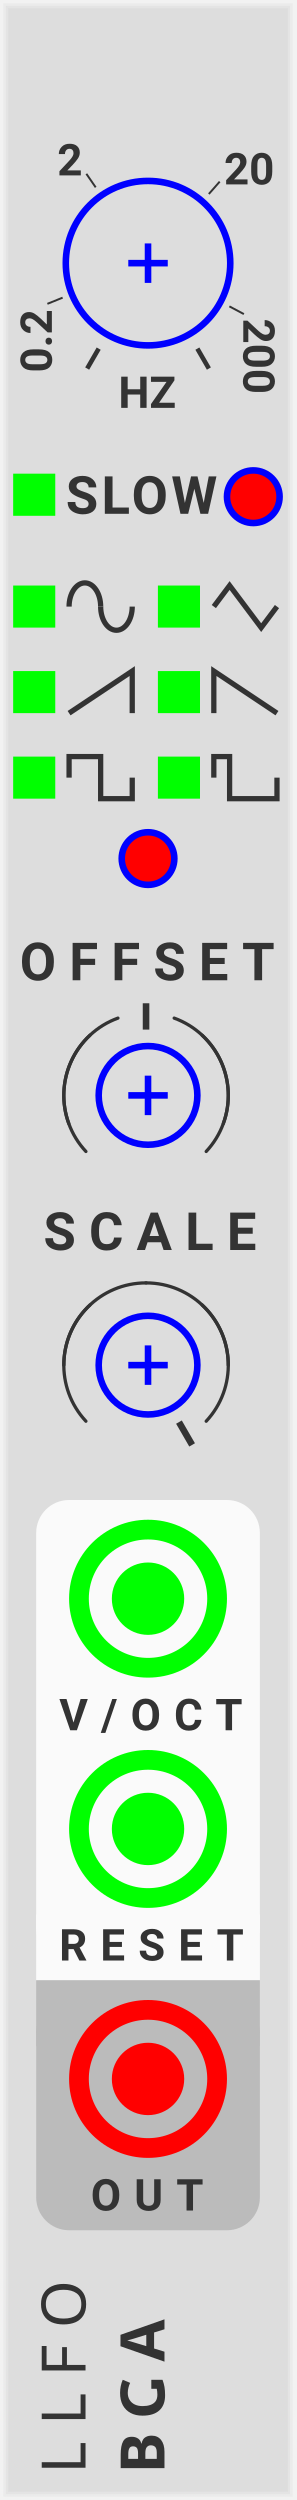
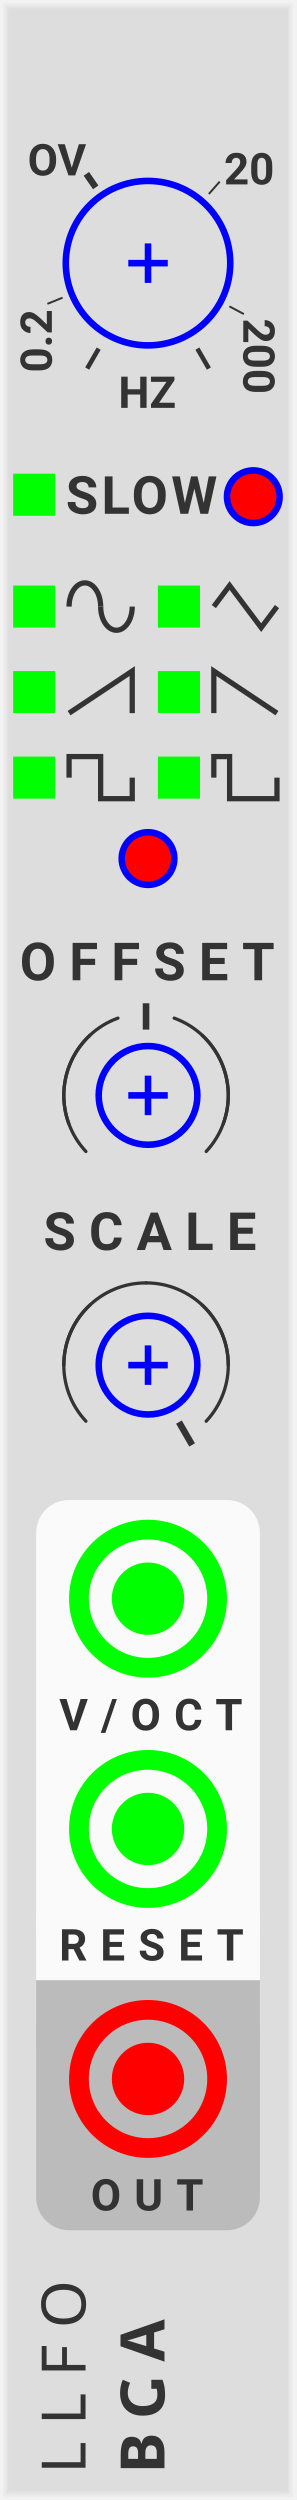
<svg xmlns="http://www.w3.org/2000/svg" xmlns:xlink="http://www.w3.org/1999/xlink" version="1.1" width="45" height="380" viewBox="0 0 45 380">
  <style>
    text {
      fill: #333;
      font-family: 'Roboto', sans-serif;
      font-weight: bold;
    }
    text.title {
      font-family: 'Comfortaa', sans-serif;
      font-weight: normal;
    }
    text.brand {
      font-family: 'Audiowide', sans-serif;
      font-weight: bold;
    }
  </style>
  <defs>
    <symbol id="knob-medium" viewBox="0 0 26px 26px">
      <g transform="translate(13 13)">
        <polyline points="-3,0 3,0" stroke-width="1" stroke="#00f" />
        <polyline points="0,-3 0,3" stroke-width="1" stroke="#00f" />
        <circle cx="0" cy="0" r="12.5" stroke-width="1" stroke="#00f" fill="none" />
      </g>
    </symbol>
    <symbol id="knob-smallest" viewBox="0 0 16px 16px">
      <g transform="translate(8 8)">
        <polyline points="-3,0 3,0" stroke-width="1" stroke="#00f" />
        <polyline points="0,-3 0,3" stroke-width="1" stroke="#00f" />
        <circle r="7.5" stroke-width="1" stroke="#00f" fill="none" />
      </g>
    </symbol>
    <symbol id="knobguide-frequency-llfo" viewBox="0 0 45px 45px">
      <g transform="translate(22.5 22.5)">
        <polyline points="0,0 3.5,0" stroke-width="0.7" stroke="#333" transform="rotate(-240) translate(15 0)" />
        <polyline points="0,0 3.5,0" stroke-width="0.7" stroke="#333" transform="rotate(60) translate(15 0)" />
        <g transform="rotate(-202) translate(14 0)">
          <polyline points="0,0 2.5,0" stroke-width="0.3" stroke="#333" transform="translate(0 0)" />
          <text font-size="5.0pt" transform="translate(5 0) rotate(202) translate(3 9.5) rotate(-90)">0.2</text>
        </g>
+         <g transform="rotate(-124.62) translate(14 0)">
+           <polyline points="0,0 2.5,0" stroke-width="1.0" stroke="#333" transform="translate(0 0)" />
+           <text font-size="5.0pt" transform="translate(5 0) rotate(124.62) translate(-7.5 2.3)">OV</text>
+         </g>
        <g transform="rotate(-48.68) translate(14 0)">
          <polyline points="0,0 2.5,0" stroke-width="0.3" stroke="#333" transform="translate(0 0)" />
          <text font-size="5.0pt" transform="translate(5 0) rotate(48.68) translate(-1 2.3)">20</text>
-         </g>
-         <g transform="rotate(-124.62) translate(14 0)">
-           <polyline points="0,0 2.5,0" stroke-width="0.3" stroke="#333" transform="translate(0 0)" />
-           <text font-size="5.0pt" transform="translate(5 0) rotate(124.62) translate(-3.0 2.3)">2</text>
        </g>
        <g transform="rotate(27.98) translate(14 0)">
          <polyline points="0,0 2.5,0" stroke-width="0.3" stroke="#333" transform="translate(0 0)" />
          <text font-size="5.0pt" transform="translate(5 0) rotate(-27.98) translate(-2.3 -0.5) rotate(90)">200</text>
        </g>
        <text font-size="5.0pt" transform="translate(-4.5 22)">HZ</text>
      </g>
    </symbol>
    <symbol id="knobguide-maxtick" viewBox="0 0 40px 40px">
      <g transform="translate(20 20)">
        <g transform="rotate(60) translate(10 0)">
          <polyline points="0,0 4,0" stroke-width="1" stroke="#333" />
        </g>
        <path d="M 0 -12.5 A 12.5 12.5 0 0 1 12.5 0" stroke="#333" stroke-width="0.5" stroke-linecap="round" fill="none" transform="rotate(0)" />
        <path d="M 0 -12.5 A 12.5 12.5 0 0 1 12.5 0" stroke="#333" stroke-width="0.5" stroke-linecap="round" fill="none" transform="rotate(43)" />
        <path d="M 0 -12.5 A 12.5 12.5 0 0 0 -12.5 0" stroke="#333" stroke-width="0.5" stroke-linecap="round" fill="none" transform="rotate(0)" />
        <path d="M 0 -12.5 A 12.5 12.5 0 0 0 -12.5 0" stroke="#333" stroke-width="0.5" stroke-linecap="round" fill="none" transform="rotate(-43)" />
      </g>
    </symbol>
    <symbol id="knobguide-centertick" viewBox="0 0 40px 40px">
      <g transform="translate(20 20)">
        <g transform="rotate(-90) translate(10 0)">
          <polyline points="0,0 4,0" stroke-width="1" stroke="#333" />
        </g>
        <path d="M 0 -12.5 A 12.5 12.5 0 0 1 12.5 0" stroke="#333" stroke-width="0.5" stroke-linecap="round" fill="none" transform="rotate(20)" />
        <path d="M 0 -12.5 A 12.5 12.5 0 0 1 12.5 0" stroke="#333" stroke-width="0.5" stroke-linecap="round" fill="none" transform="rotate(43)" />
        <path d="M 0 -12.5 A 12.5 12.5 0 0 0 -12.5 0" stroke="#333" stroke-width="0.5" stroke-linecap="round" fill="none" transform="rotate(-20)" />
        <path d="M 0 -12.5 A 12.5 12.5 0 0 0 -12.5 0" stroke="#333" stroke-width="0.5" stroke-linecap="round" fill="none" transform="rotate(-43)" />
      </g>
    </symbol>
    <symbol id="input" viewBox="0 0 24px 24px">
      <g transform="translate(12 12)">
        <circle cx="0" cy="0" r="5" stroke-width="1" stroke="#0f0" fill="#0f0" />
        <circle cx="0" cy="0" r="10.5" stroke-width="3" stroke="#0f0" fill="none" />
      </g>
    </symbol>
    <symbol id="output" viewBox="0 0 24px 24px">
      <g transform="translate(12 12)">
        <circle cx="0" cy="0" r="5" stroke-width="1" stroke="#f00" fill="#f00" />
        <circle cx="0" cy="0" r="10.5" stroke-width="3" stroke="#f00" fill="none" />
      </g>
    </symbol>
    <symbol id="button-small" viewBox="0 0 9px 9px">
      <g transform="translate(4.5 4.5)">
        <circle r="4" stroke-width="1" stroke="#00f" fill="#f00" />
      </g>
    </symbol>
    <symbol id="light-small" viewBox="0 0 6.4px 6.4px">
      <rect width="6.4" height="6.4" fill="#0f0" />
    </symbol>
  </defs>
  <rect width="100%" height="100%" fill="#ddd" />
  <polyline points="1,1 44,1 44,379 1,379 1,1" stroke="#e4e4e4" stroke-width="0.5" fill="none" />
  <polyline points="0.5,0.5 44.5,0.5 44.5,379.5 0.5,379.5 0.5,0.5" stroke="#ebebeb" stroke-width="0.8" fill="none" />
  <polyline points="0,0 45,0 45,380 0,380 0,0" stroke="#f2f2f2" stroke-width="1" fill="none" />
  <g transform="rotate(-90) translate(-376 13)">
    <text class="title" font-size="7pt" letter-spacing="2.5px">LLFO</text>
    <g transform="translate(0 12)">
      <text class="brand" font-size="7pt" letter-spacing="2px">BGA</text>
      <rect width="3.0" height="3" fill="#ddd" transform="translate(11.5 -5)" />
    </g>
  </g>
  <g transform="translate(0 25)">
    <use id="FREQUENCY_PARAM" xlink:href="#knob-medium" transform="translate(9.5 2)" />
    <use xlink:href="#knobguide-frequency-llfo" transform="translate(0 -7.5)" />
  </g>
  <g transform="translate(2 72)">
    <use id="SLOW_PARAM" xlink:href="#button-small" transform="translate(32 -1)" />
    <use id="SLOW_LIGHT" xlink:href="#light-small" transform="translate(0 0)" />
    <text font-size="6pt" letter-spacing="0.5px" transform="translate(8 6.1)">SLOW</text>
  </g>
  <g transform="translate(0.5 88)">
    <g transform="translate(9 0)">
      <g transform="translate(0 0)">
        <use id="SINE_LIGHT" xlink:href="#light-small" transform="translate(-7.5 1)" />
        <g transform="translate(1 1) scale(0.8)">
          <path d="M 0 4 A 2 3 0 0 1 6 4" stroke="#333" stroke-width="1" fill="none" />
          <path d="M 6 4 A 2 3 0 0 0 12 4" stroke="#333" stroke-width="1" fill="none" />
        </g>
      </g>
      <g transform="translate(0 13)">
        <use id="RAMP_UP_LIGHT" xlink:href="#light-small" transform="translate(-7.5 1)" />
        <g transform="translate(1 1) scale(0.8)">
          <polyline points="0,8 12,0 12,8" stroke-width="1" stroke="#333" fill="none" />
        </g>
      </g>
      <g transform="translate(0 26)">
        <use id="SQUARE_LIGHT" xlink:href="#light-small" transform="translate(-7.5 1)" />
        <g transform="translate(1 1) scale(0.8)">
          <polyline points="0,4 0,0 6,0 6,8 12,8 12,4" stroke-width="1" stroke="#333" fill="none" />
        </g>
      </g>
    </g>
    <g transform="translate(31 0)">
      <g transform="translate(0 0)">
        <use id="TRIANGLE_LIGHT" xlink:href="#light-small" transform="translate(-7.5 1)" />
        <g transform="translate(1 1) scale(0.8)">
          <polyline points="0,4 3,0 9,8 12,4" stroke-width="1" stroke="#333" fill="none" />
        </g>
      </g>
      <g transform="translate(0 13)">
        <use id="RAMP_DOWN_LIGHT" xlink:href="#light-small" transform="translate(-7.5 1)" />
        <g transform="translate(1 1) scale(0.8)">
          <polyline points="0,8 0,0 12,8" stroke-width="1" stroke="#333" fill="none" />
        </g>
      </g>
      <g transform="translate(0 26)">
        <use id="PULSE_LIGHT" xlink:href="#light-small" transform="translate(-7.5 1)" />
        <g transform="translate(1 1) scale(0.8)">
          <polyline points="0,4 0,0 3,0 3,8 12,8 12,4" stroke-width="1" stroke="#333" fill="none" />
        </g>
      </g>
    </g>
    <use id="WAVE_PARAM" xlink:href="#button-small" transform="translate(17.5 38)" />
  </g>
  <g transform="translate(0 149)">
    <text font-size="6pt" letter-spacing="2px" transform="translate(3 0)">OFFSET</text>
    <use id="OFFSET_PARAM" xlink:href="#knob-smallest" transform="translate(14.5 9.5)" />
    <use xlink:href="#knobguide-centertick" transform="translate(2.2 -2.5)" />
  </g>
  <g transform="translate(0 190)">
    <text font-size="6pt" letter-spacing="2px" transform="translate(6.6 0)">SCALE</text>
    <use id="SCALE_PARAM" xlink:href="#knob-smallest" transform="translate(14.5 9.5)" />
    <use xlink:href="#knobguide-maxtick" transform="translate(2.2 -2.5)" />
  </g>
  <g transform="translate(0 228)">
    <g transform="translate(5.5 0)">
      <rect width="34" height="10" fill="#fafafa" transform="translate(0 63)" />
      <rect width="34" height="70" rx="5" fill="#fafafa" />
      <use id="PITCH_INPUT" xlink:href="#input" transform="translate(5 3)" />
      <text font-size="5pt" letter-spacing="2px" transform="translate(3.5 35)">V/OCT</text>
      <use id="RESET_INPUT" xlink:href="#input" transform="translate(5 38)" />
      <text font-size="5pt" letter-spacing="2px" transform="translate(3.5 70)">RESET</text>
    </g>
    <g transform="translate(5.5 76)">
      <rect width="34" height="10" fill="#bbb" transform="translate(0 -3)" />
      <rect width="34" height="35" rx="5" fill="#bbb" />
      <use id="OUT_OUTPUT" xlink:href="#output" transform="translate(5 0)" />
      <text font-size="5pt" letter-spacing="2px" transform="translate(8.3 32)">OUT</text>
    </g>
  </g>
</svg>
